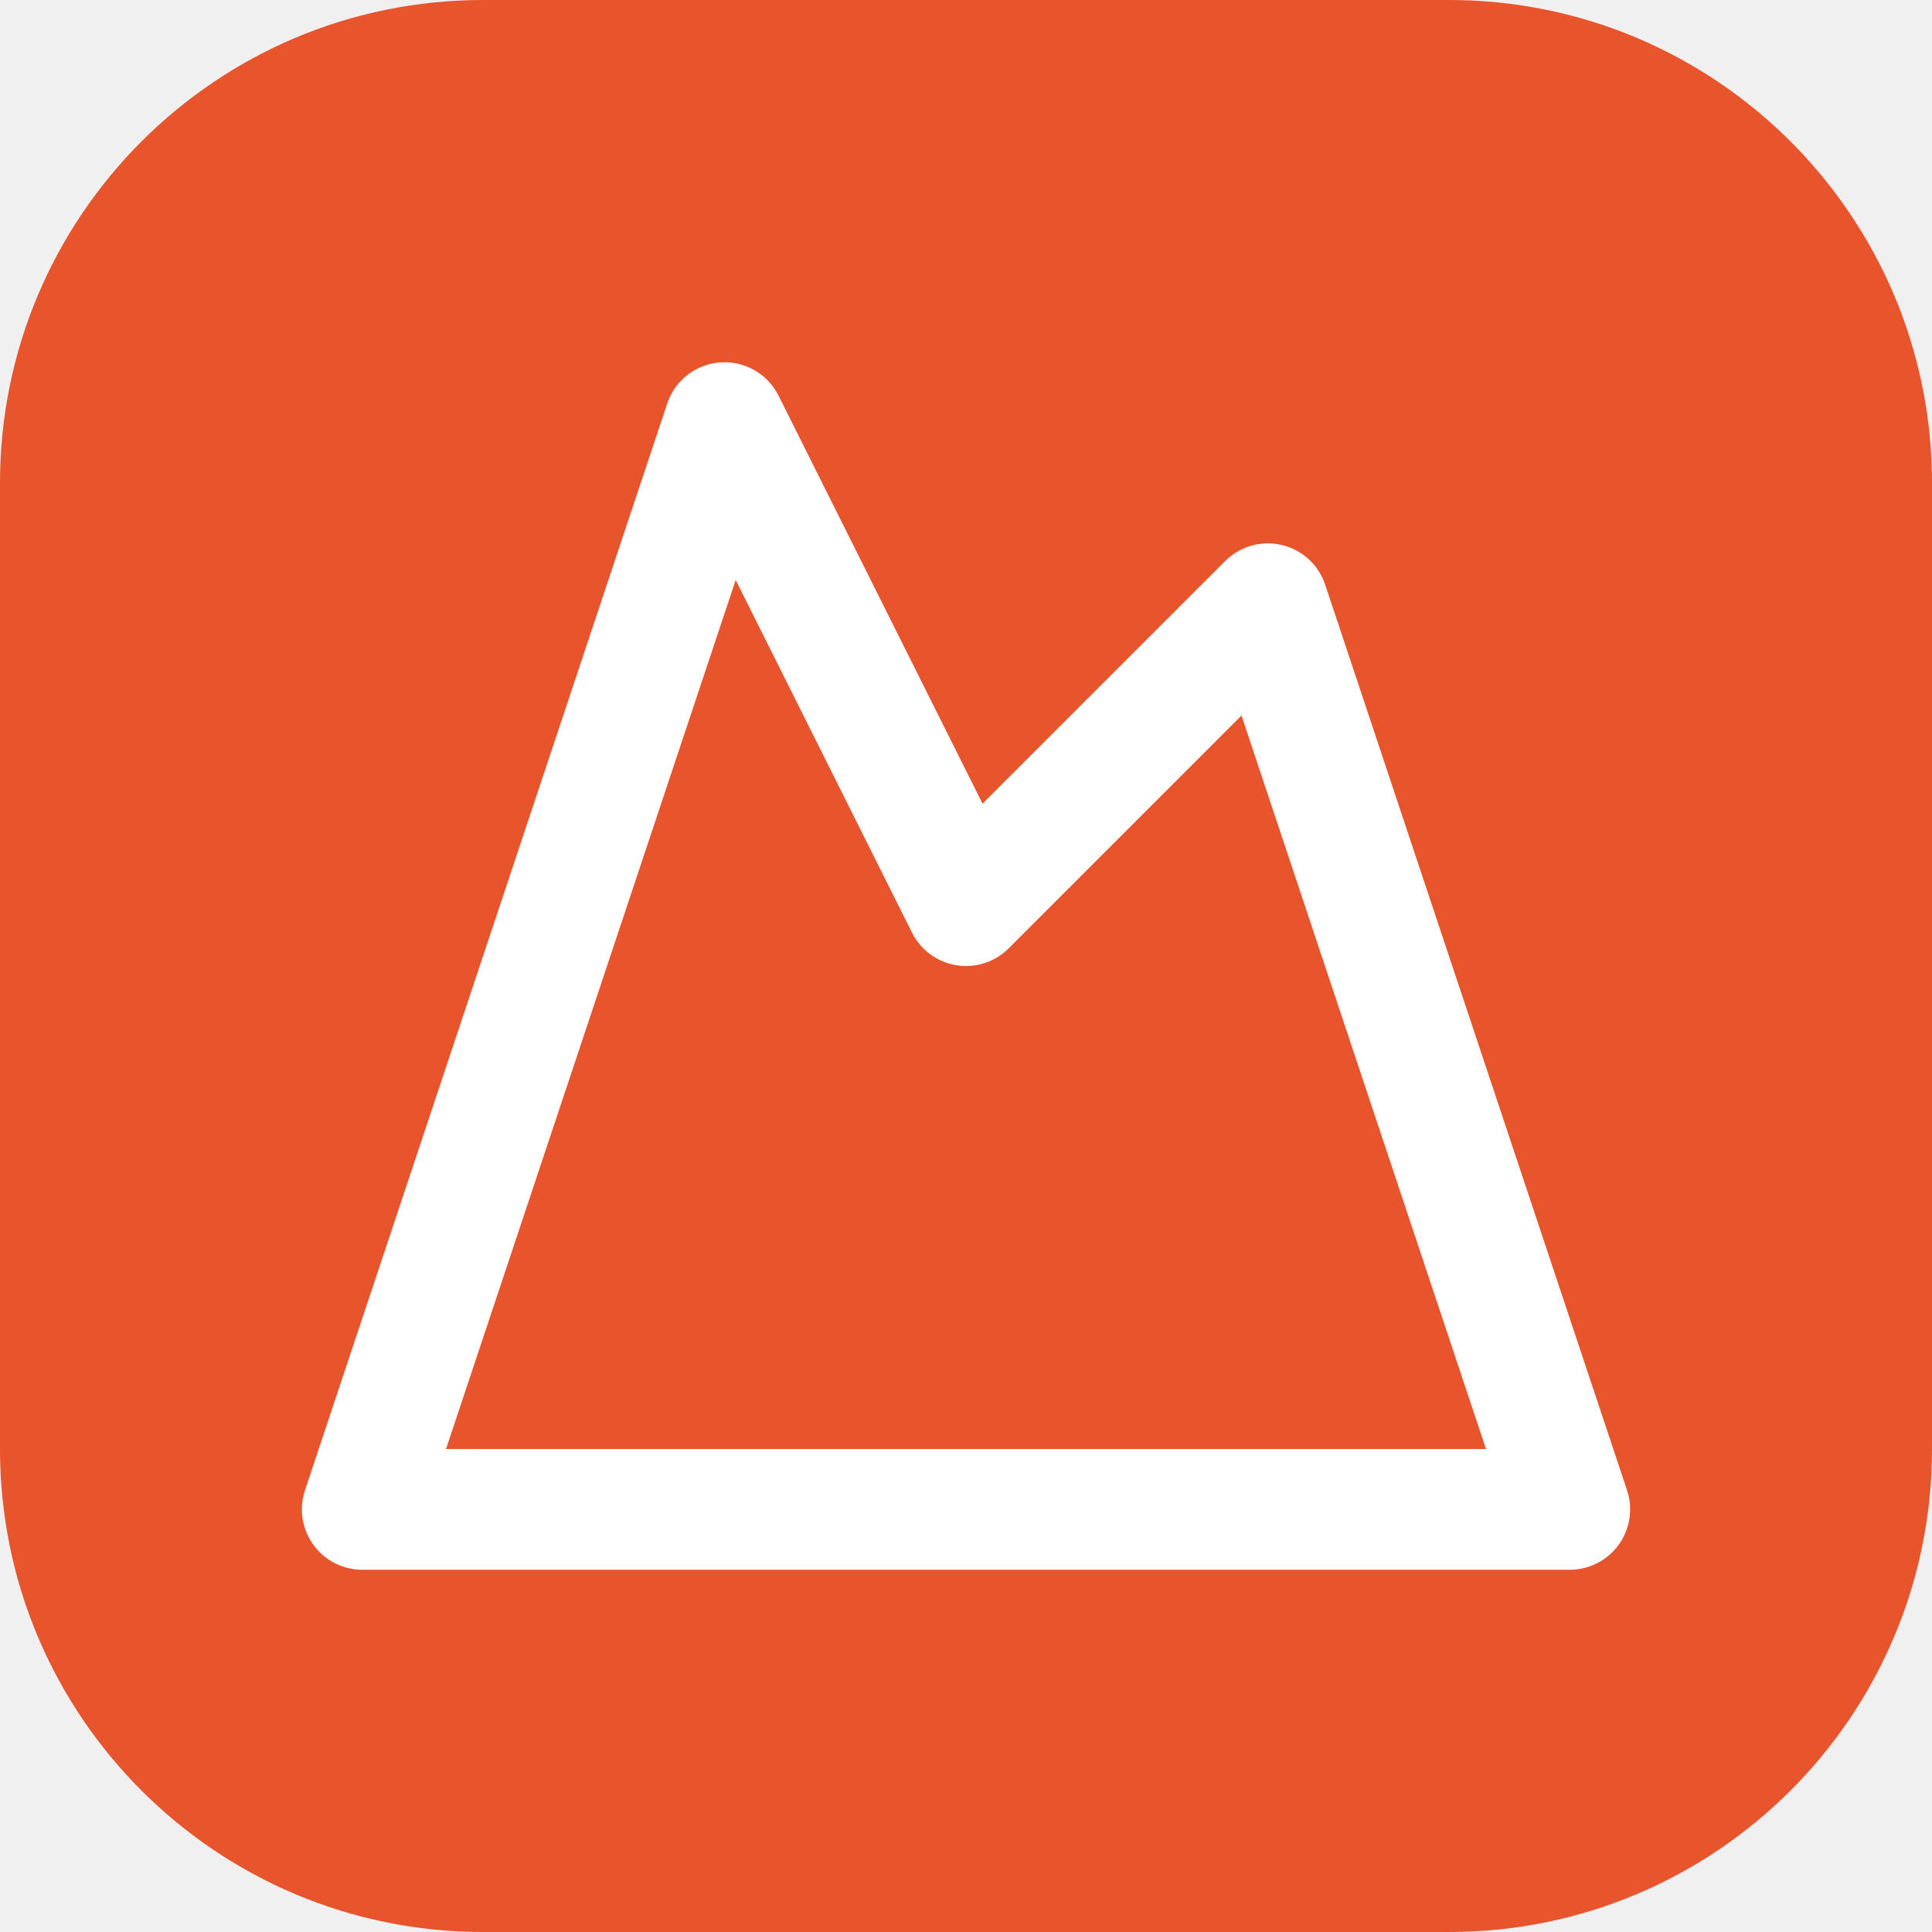
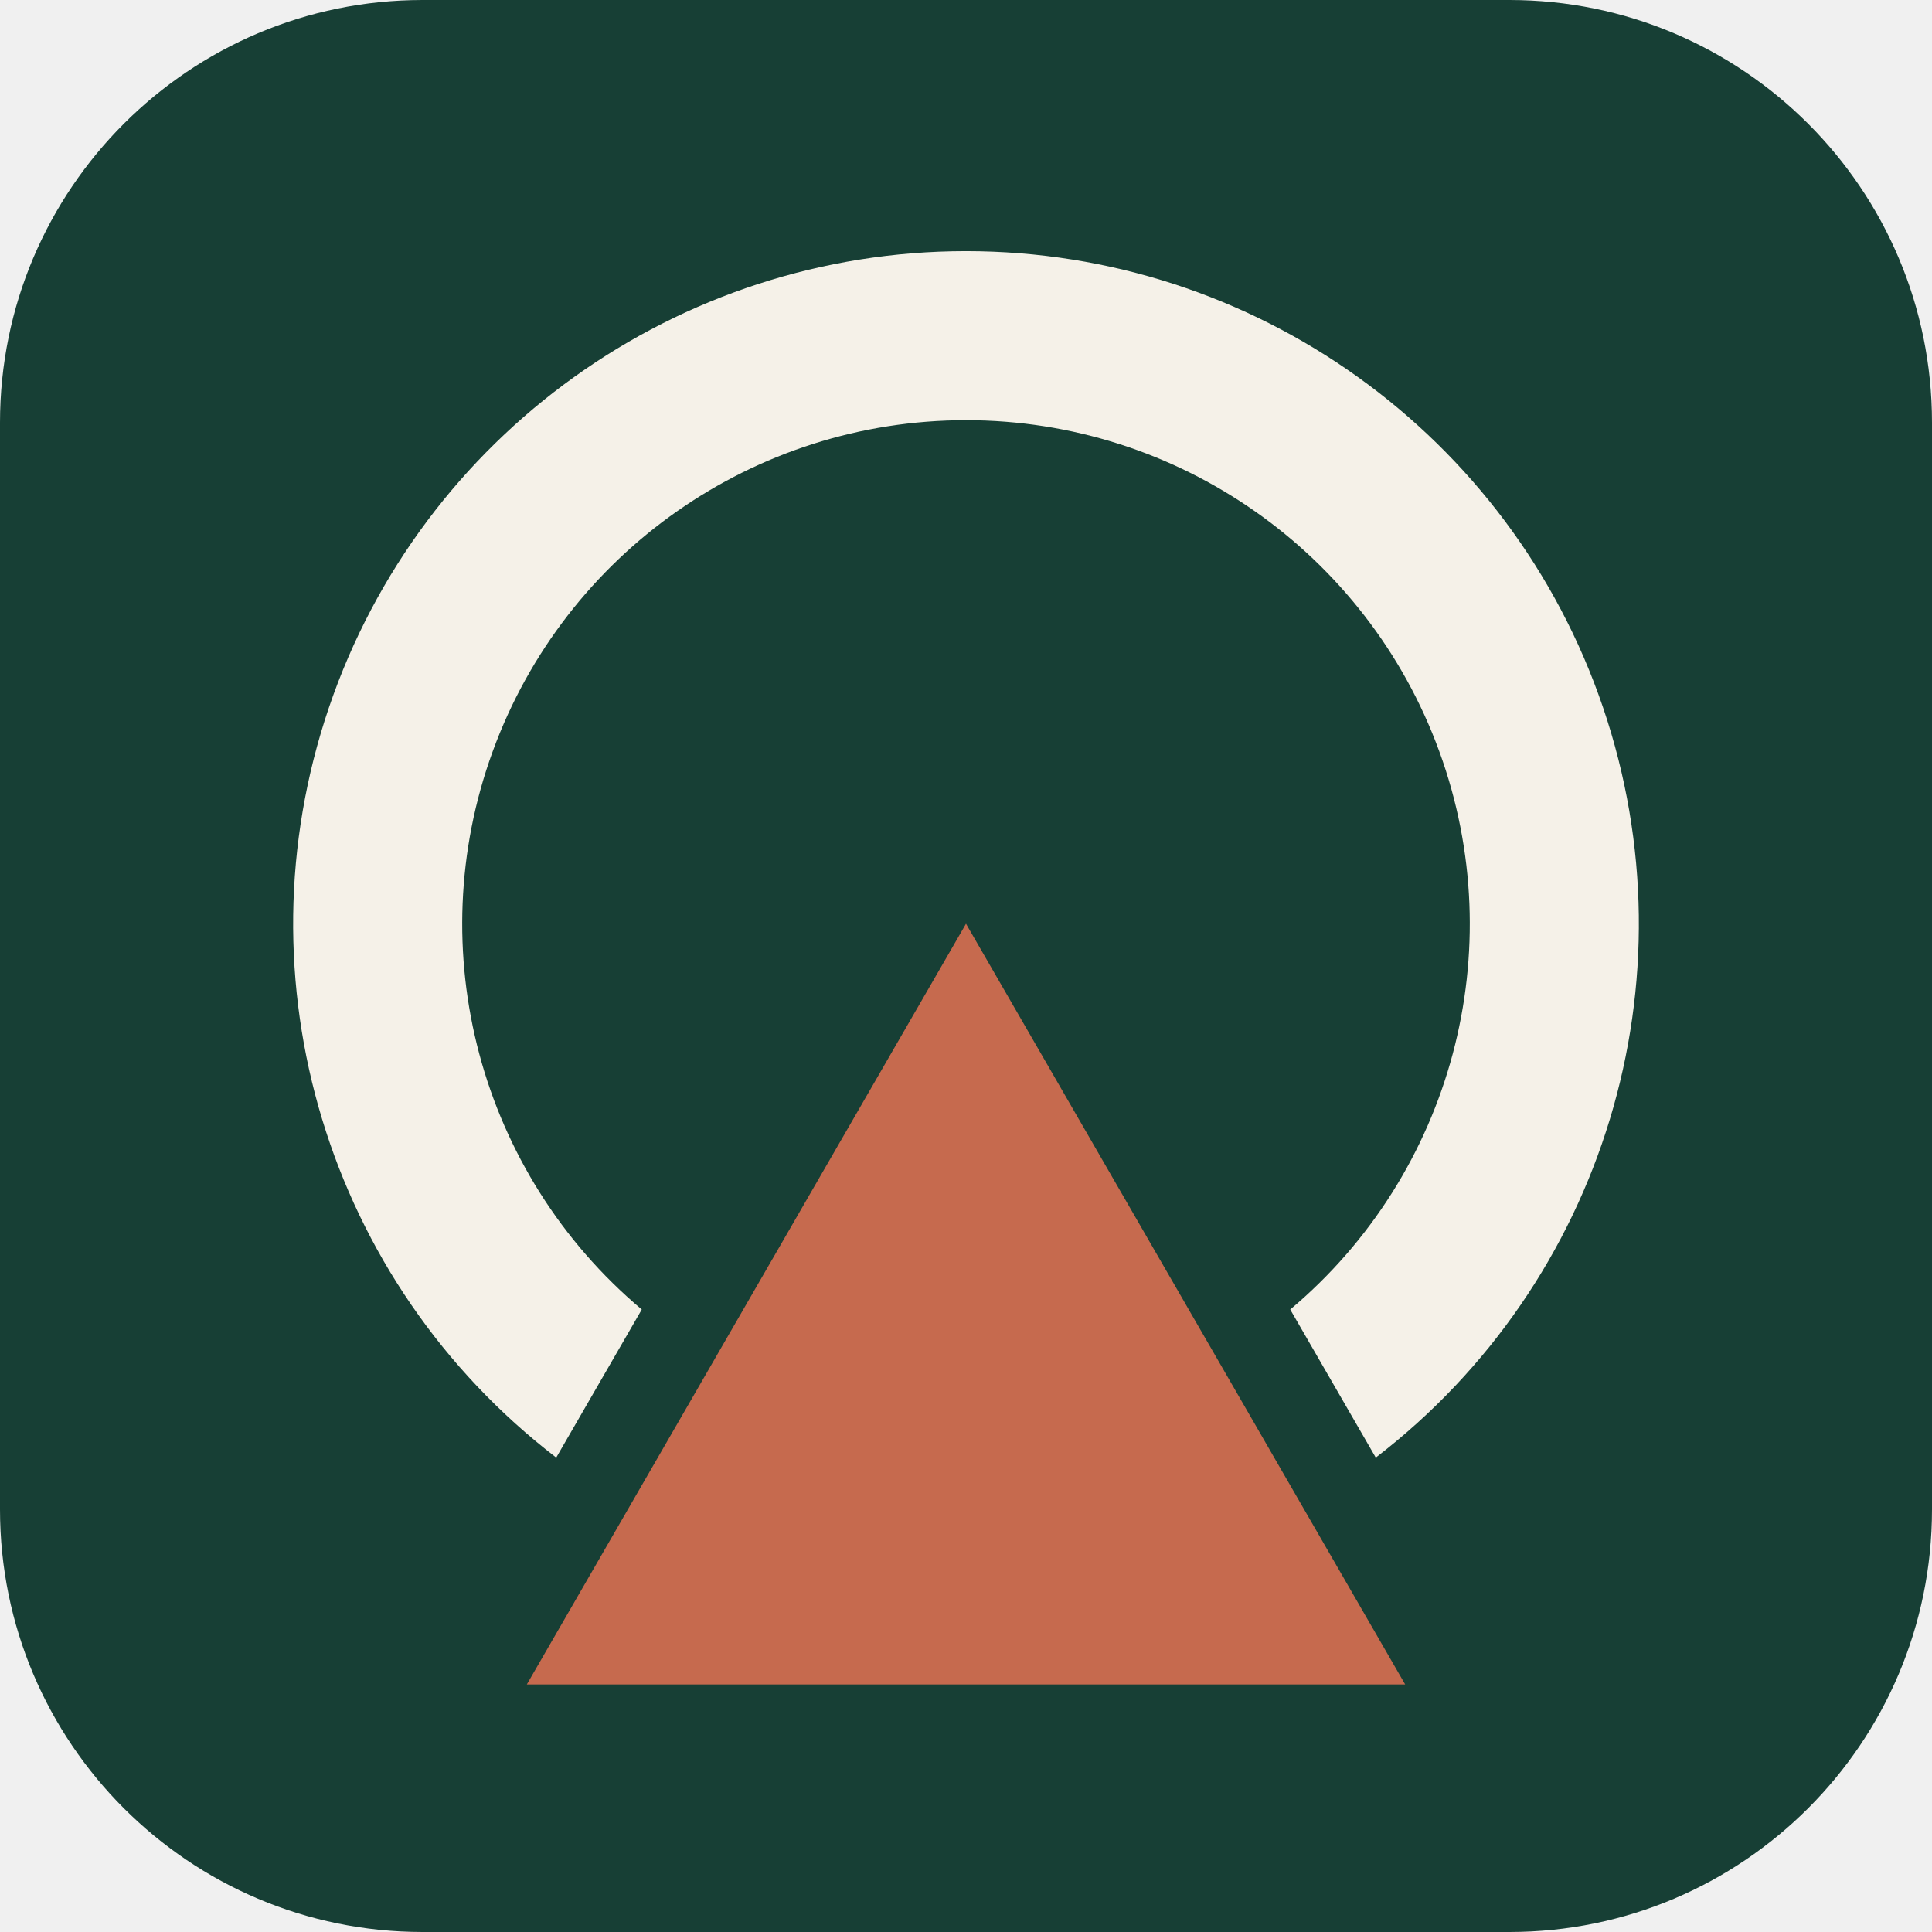
- <svg xmlns="http://www.w3.org/2000/svg" viewBox="0 0 32 32" width="32" height="32" fill="none">
-   <rect width="32" height="32" rx="8" fill="#e8542b" />
-   <g transform="translate(4 4)" stroke="#ffffff" stroke-width="2" stroke-linecap="round" stroke-linejoin="round" fill="none">
-     <path d="m8 3 4 8 5-5 5 15H2L8 3z" />
+ <svg xmlns="http://www.w3.org/2000/svg" viewBox="0 0 32 32" width="32" height="32" role="img" aria-label="Peakr">
+   <rect width="32" height="32" rx="7" fill="#173F35" />
+   <g transform="translate(2.56 2.56) scale(0.56)">
+     <path fill="#F5F1E8" d="M11.88 38.54A19.9 19.9 0 1 1 36.12 38.54L33.59 34.16A14.9 14.9 0 1 0 14.41 34.16Z" />
+     <path fill="#C66A4E" d="M24 22.75L36.99 45.25L11.01 45.25Z" />
  </g>
</svg>
